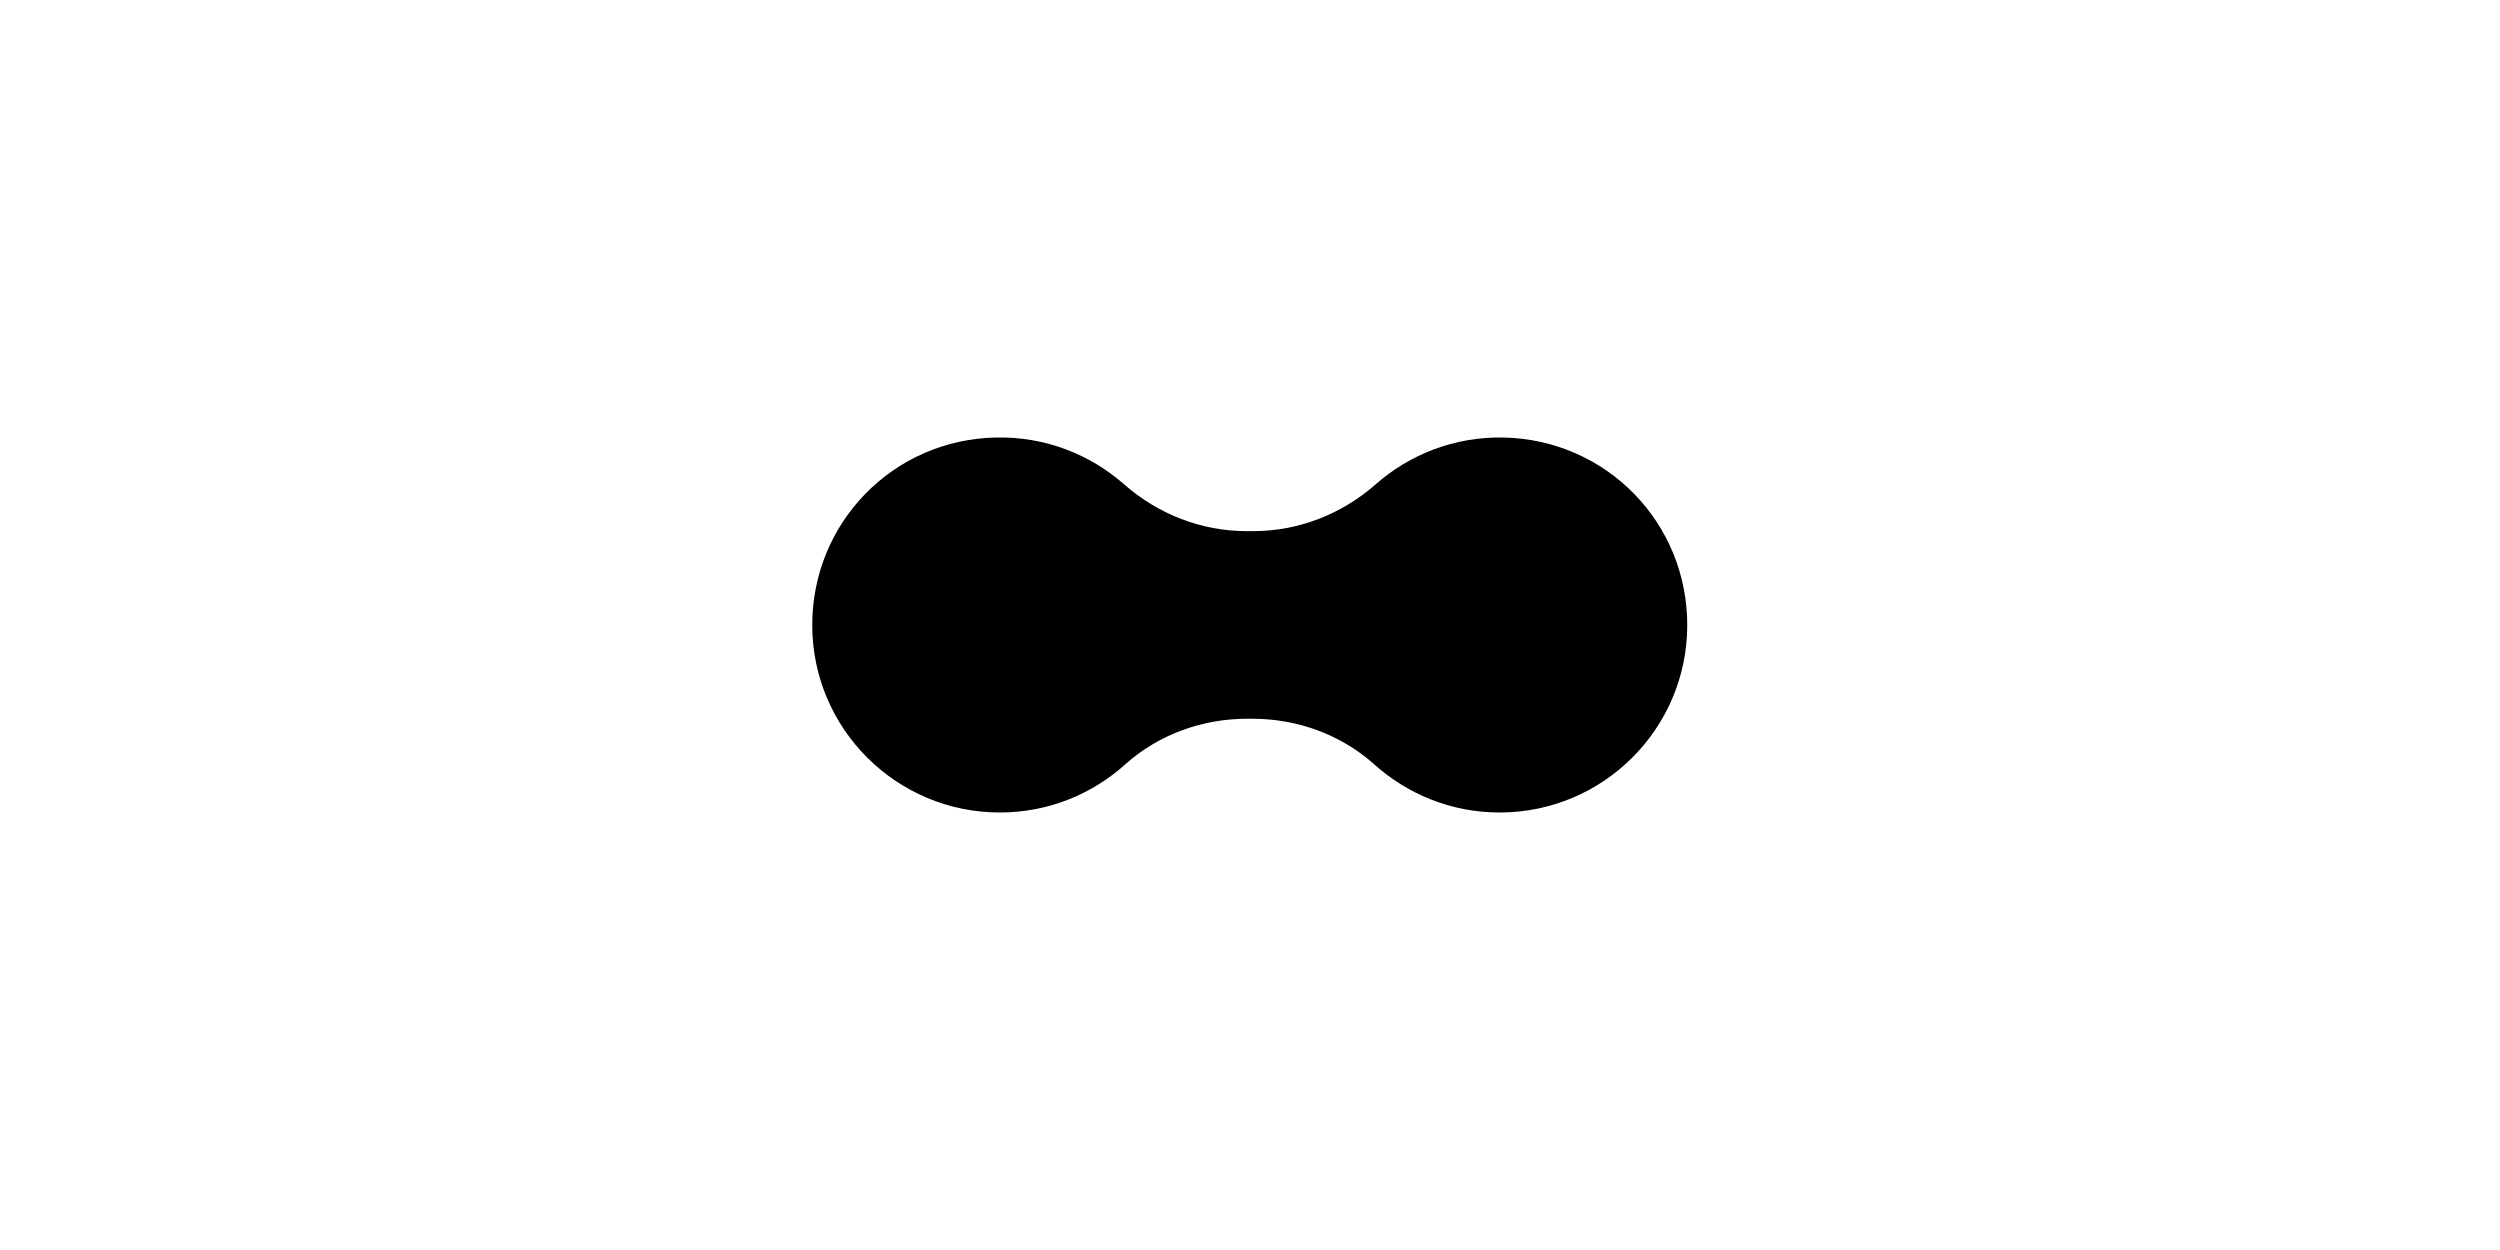
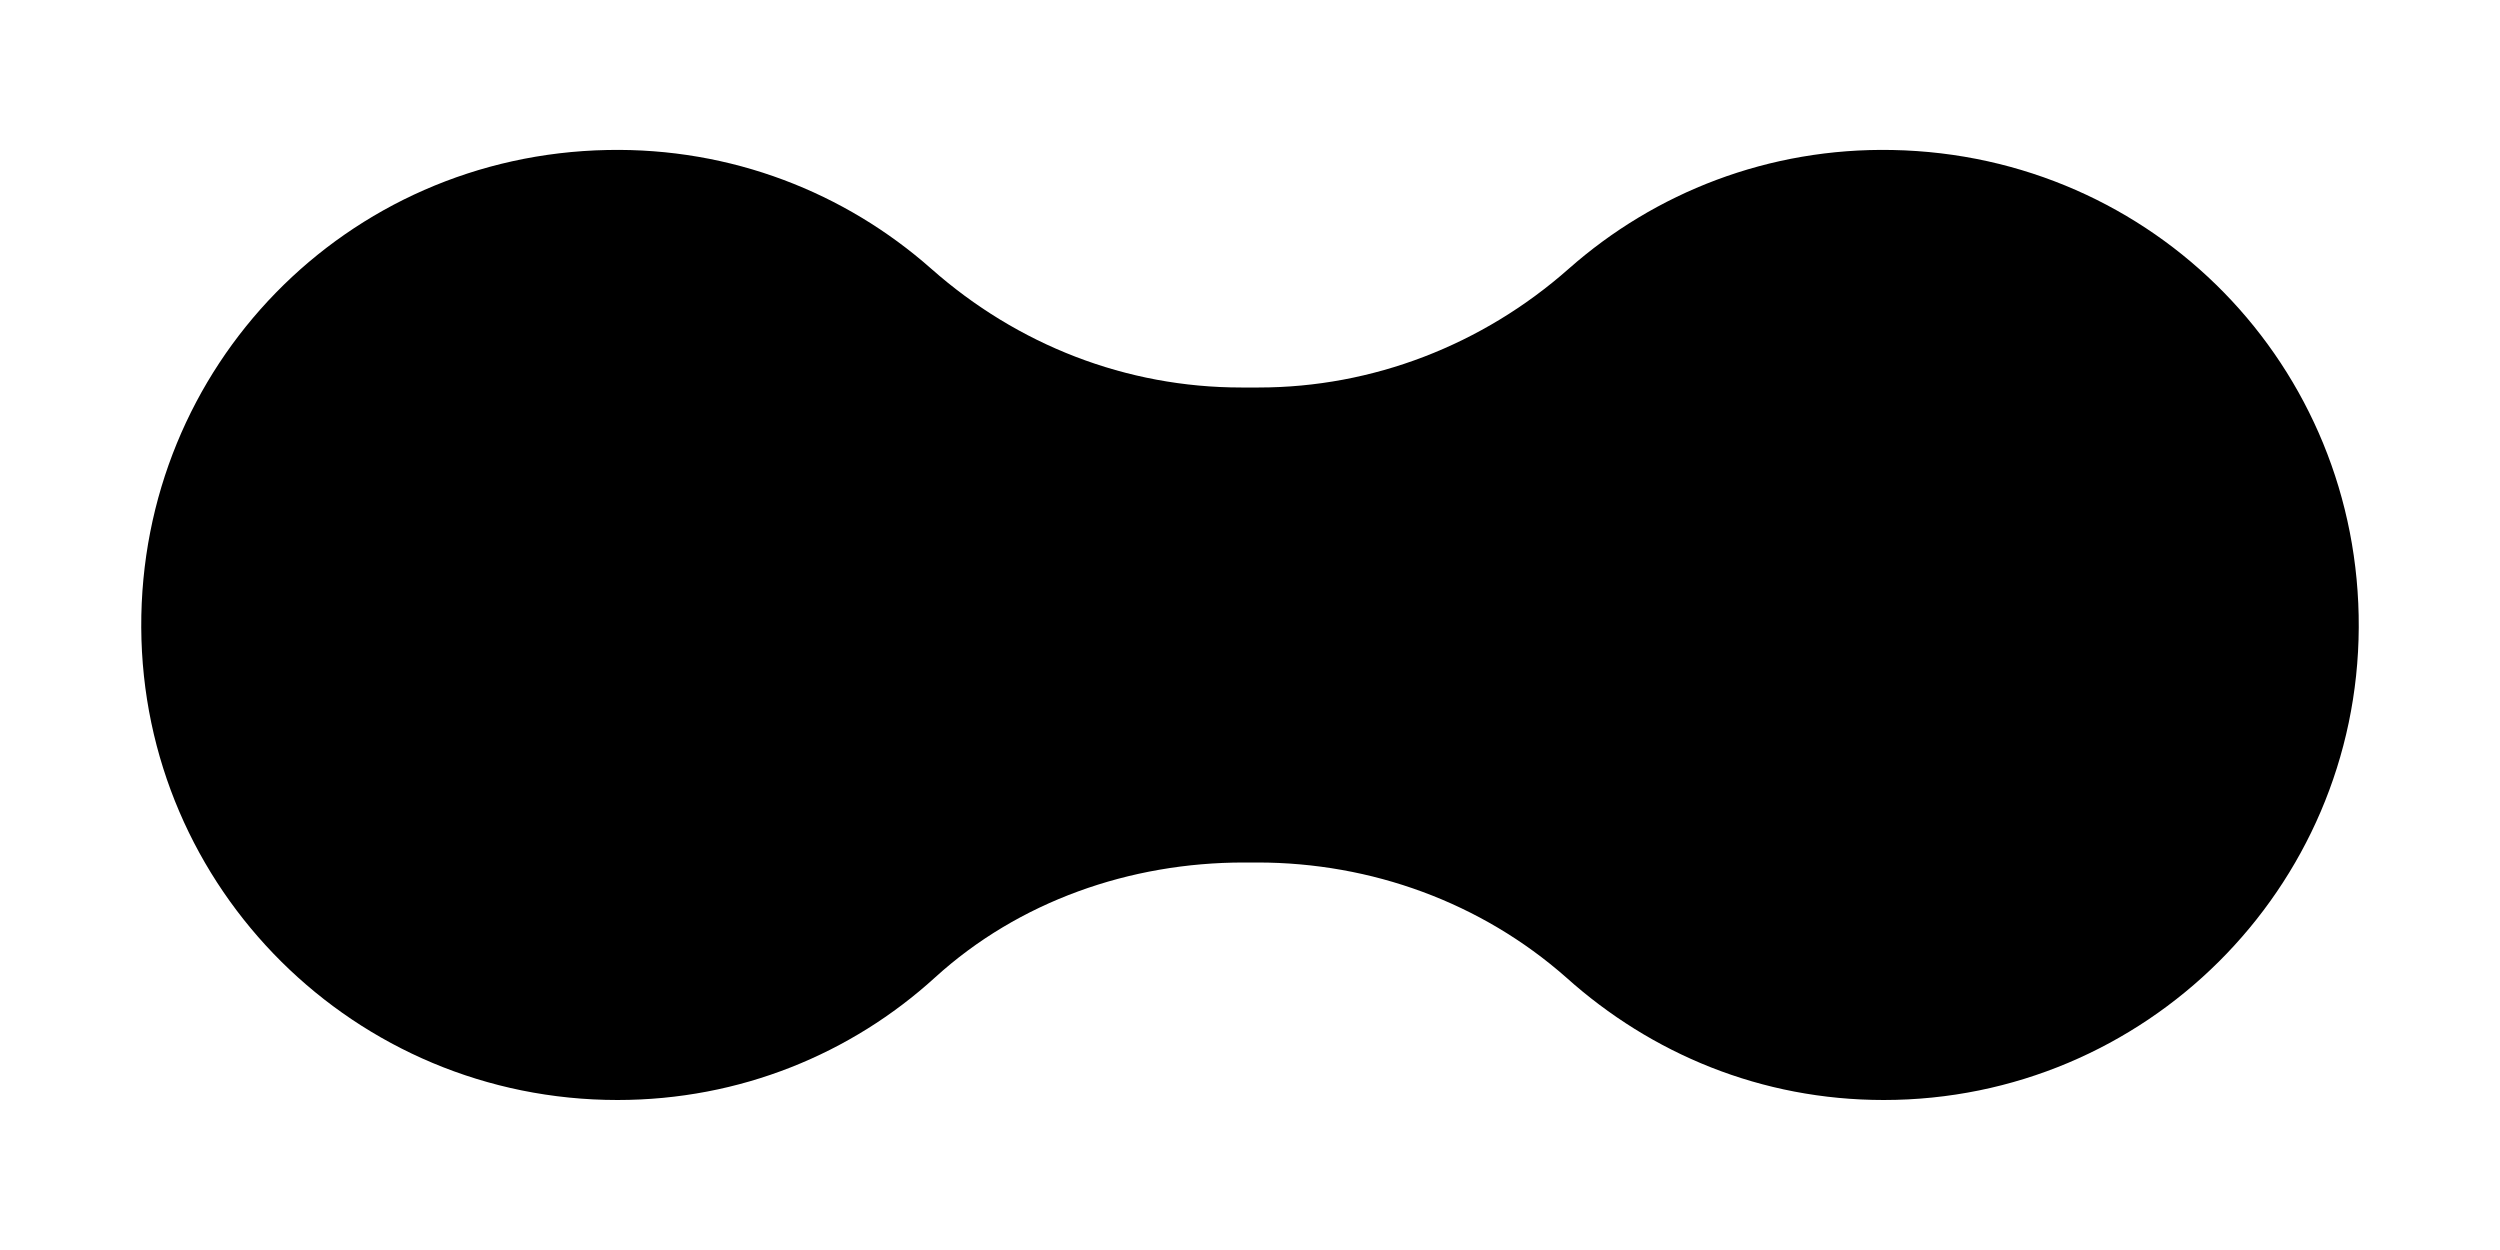
- <svg xmlns="http://www.w3.org/2000/svg" id="Layer_1" viewBox="0 0 200 100">
-   <path d="m120.29,35c-3.92-.08-7.51,1.35-10.23,3.74-2.71,2.39-6.18,3.75-9.8,3.75h-.54c-3.62,0-7.08-1.36-9.8-3.75s-6.3-3.82-10.23-3.74c-8.25.16-14.75,6.83-14.71,15.08.04,8.25,6.75,14.92,15.01,14.92,3.86,0,7.37-1.46,10.03-3.85s6.16-3.65,9.74-3.65h.44c3.58,0,7.07,1.26,9.74,3.65s6.17,3.85,10.03,3.85c8.26,0,14.97-6.67,15.01-14.92.04-8.25-6.46-14.91-14.71-15.08Z" />
+ <svg xmlns="http://www.w3.org/2000/svg" version="1.1" id="Layer_1" x="0px" y="0px" viewBox="0 0 200 100" style="enable-background:new 0 0 200 100;" xml:space="preserve">
+   <path d="M151.4,12c-9.9-0.2-19,3.4-25.9,9.5c-6.9,6.1-15.7,9.5-24.8,9.5h-1.4c-9.2,0-17.9-3.4-24.8-9.5c-6.9-6.1-16-9.7-25.9-9.5  c-20.9,0.4-37.4,17.3-37.3,38.2C11.4,71.1,28.4,88,49.4,88c9.8,0,18.7-3.7,25.4-9.8c6.7-6.1,15.6-9.2,24.7-9.2h1.1  c9.1,0,17.9,3.2,24.7,9.2c6.8,6.1,15.6,9.8,25.4,9.8c20.9,0,37.9-16.9,38-37.8C188.8,29.3,172.3,12.4,151.4,12L151.4,12z" />
</svg>
